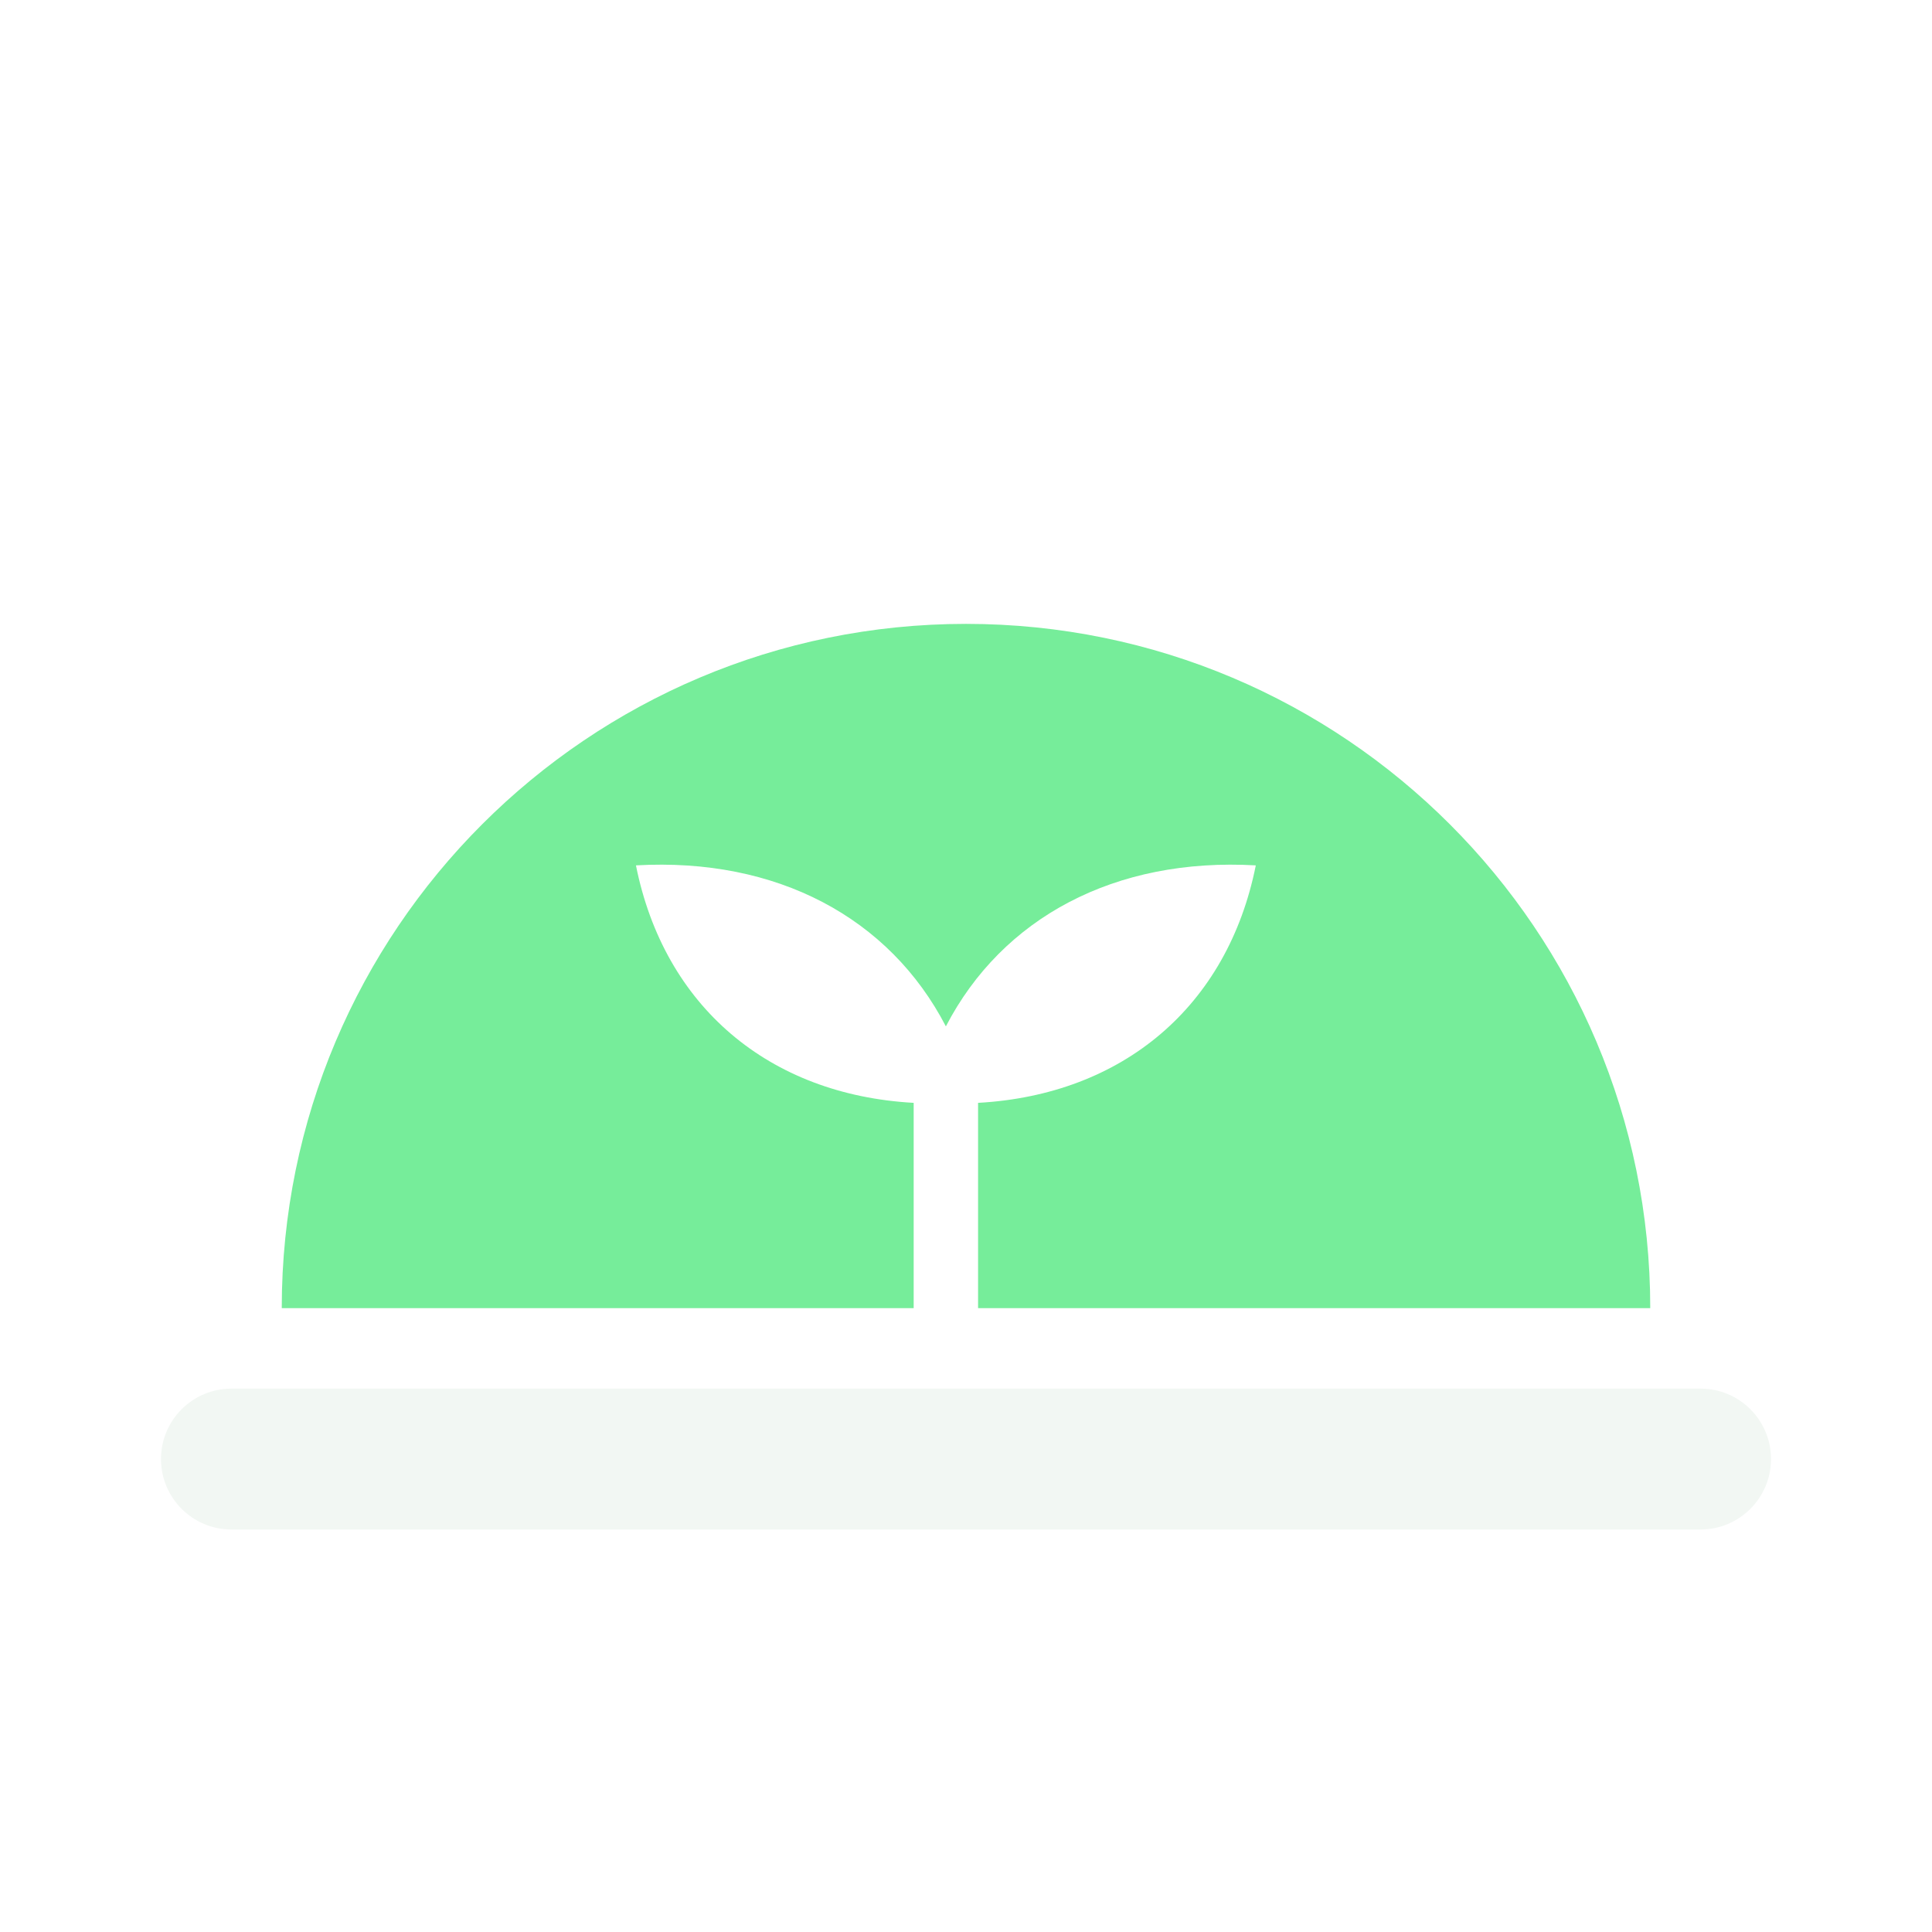
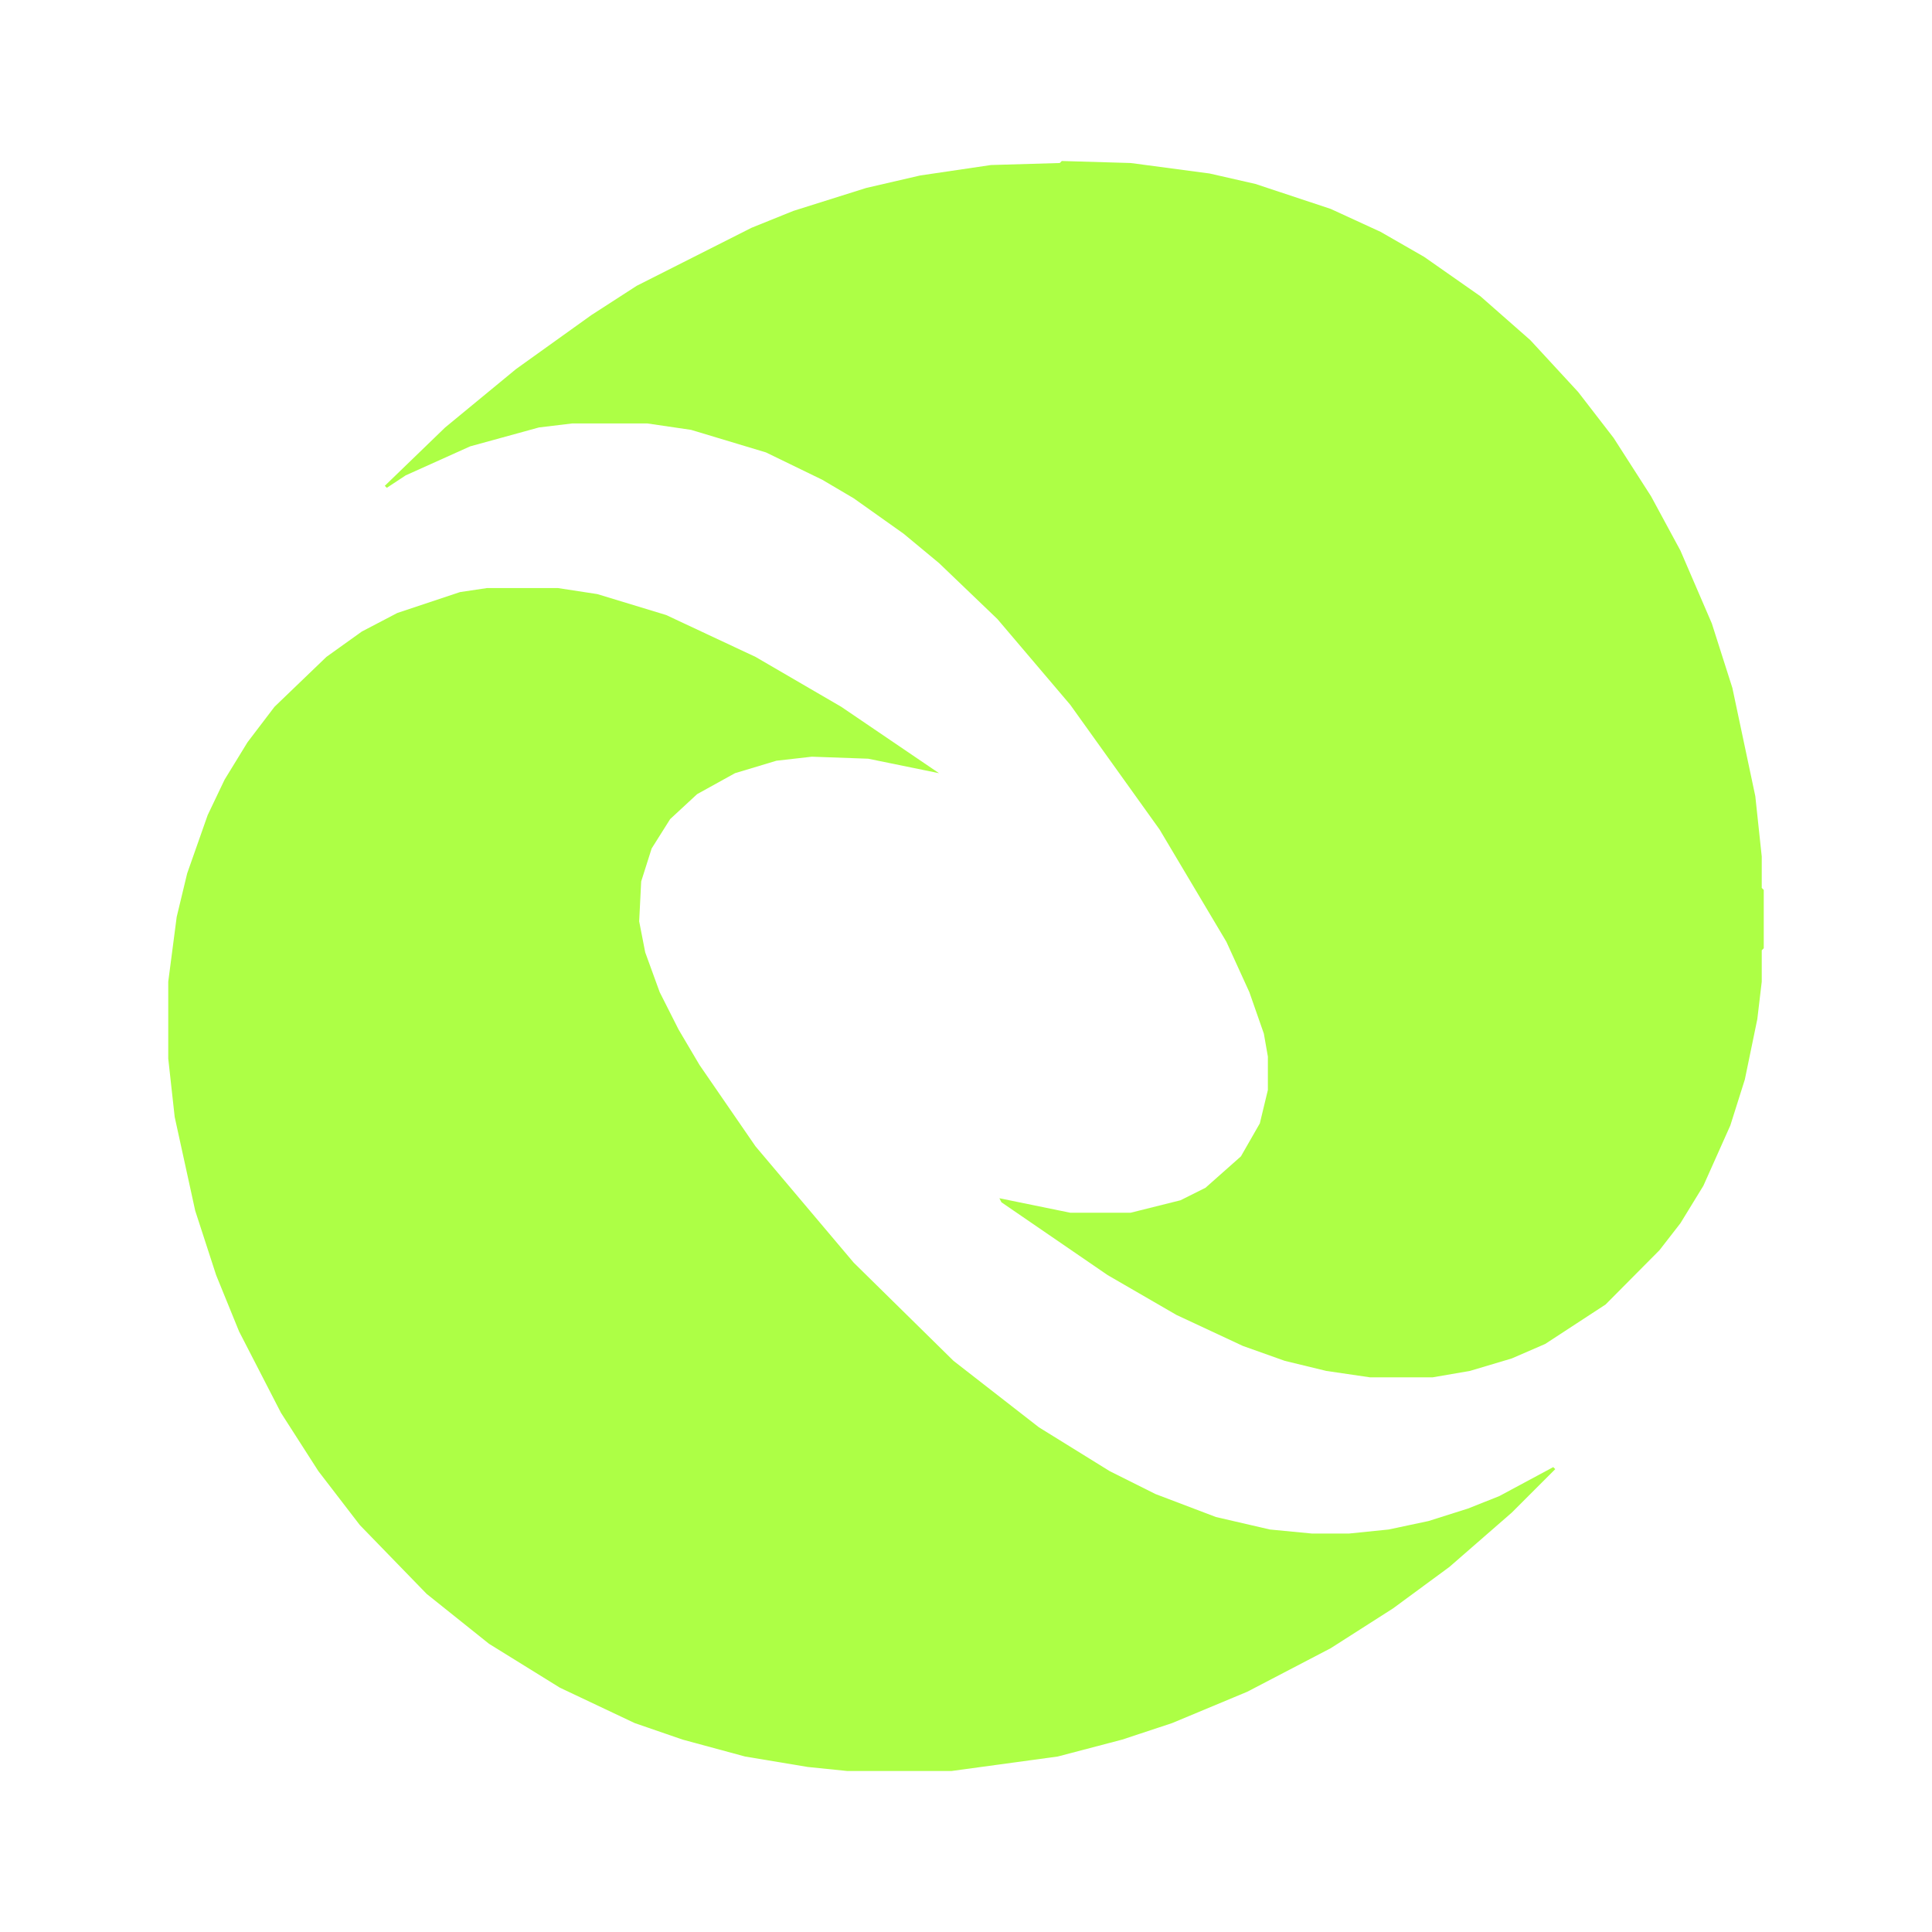
<svg xmlns="http://www.w3.org/2000/svg" viewBox="0 0 48 48" role="img" aria-label="Elpida">
-   <g fill="#76ED9A">
-     <path fill-rule="evenodd" d="M7 32.5a17 17 0 0 1 34 0Z M22.7 32.5v-5.1c-3.6-.2-6.2-2.4-6.9-5.9 3.5-.2 6.3 1.3 7.7 4 1.4-2.7 4.2-4.2 7.7-4-.7 3.5-3.3 5.7-6.9 5.9v5.1Z" />
-   </g>
-   <g fill="#F2F7F3">
-     <rect x="4" y="34.5" width="40" height="3.5" rx="1.75" />
+   <g fill="#adff45">
+     <path fill-rule="evenodd" d="M5.58 19.37 L5.16 20.25 L4.65 21.70 L4.39 22.78 L4.18 24.39 L4.18 26.30 L4.34 27.75 L4.85 30.08 L5.37 31.68 L5.94 33.08 L6.98 35.10 L7.91 36.55 L8.94 37.89 L10.60 39.60 L12.15 40.84 L13.91 41.93 L15.77 42.81 L16.96 43.22 L18.51 43.64 L20.07 43.90 L21.05 44.00 L23.64 44.00 L26.28 43.64 L27.88 43.22 L29.12 42.81 L30.99 42.03 L33.06 40.95 L34.61 39.96 L36.01 38.93 L37.56 37.58 L38.64 36.50 L38.59 36.45 L37.25 37.17 L36.47 37.48 L35.49 37.79 L34.50 38.00 L33.52 38.10 L32.59 38.10 L31.55 38.00 L30.21 37.69 L28.71 37.12 L27.57 36.55 L25.81 35.46 L23.69 33.81 L21.21 31.37 L18.77 28.48 L17.38 26.46 L16.86 25.58 L16.39 24.65 L16.03 23.66 L15.88 22.89 L15.93 21.90 L16.19 21.08 L16.65 20.35 L17.32 19.73 L18.26 19.21 L19.29 18.90 L20.17 18.80 L21.57 18.85 L23.33 19.21 L20.90 17.56 L18.77 16.32 L16.55 15.28 L14.84 14.76 L13.86 14.61 L12.10 14.61 L11.43 14.71 L9.87 15.23 L8.99 15.69 L8.11 16.32 L6.82 17.56 L6.15 18.44Z M9.56 12.07 L9.61 12.12 L10.08 11.81 L11.68 11.09 L13.39 10.62 L14.22 10.52 L16.08 10.52 L17.17 10.68 L19.03 11.24 L20.43 11.92 L21.21 12.38 L22.45 13.26 L23.33 13.99 L24.78 15.38 L26.59 17.51 L28.81 20.61 L30.47 23.40 L31.04 24.65 L31.40 25.68 L31.50 26.25 L31.50 27.08 L31.30 27.91 L30.83 28.73 L29.95 29.51 L29.33 29.82 L28.09 30.13 L26.59 30.13 L24.83 29.77 L24.88 29.87 L27.52 31.68 L29.23 32.67 L30.88 33.44 L31.92 33.81 L32.95 34.06 L34.04 34.22 L35.59 34.22 L36.52 34.06 L37.56 33.75 L38.39 33.39 L39.89 32.41 L41.23 31.06 L41.75 30.39 L42.32 29.46 L42.99 27.96 L43.35 26.82 L43.66 25.32 L43.77 24.39 L43.77 23.61 L43.82 23.56 L43.82 22.11 L43.77 22.06 L43.77 21.28 L43.61 19.78 L43.04 17.09 L42.53 15.49 L41.75 13.68 L41.02 12.33 L40.09 10.88 L39.21 9.74 L38.02 8.45 L36.78 7.36 L35.38 6.38 L34.30 5.76 L33.06 5.19 L31.19 4.57 L30.05 4.31 L28.09 4.05 L26.38 4.00 L26.33 4.05 L24.62 4.10 L22.86 4.36 L21.52 4.67 L19.71 5.24 L18.67 5.66 L15.82 7.10 L14.69 7.83 L12.82 9.17 L11.06 10.62Z" />
  </g>
</svg>
